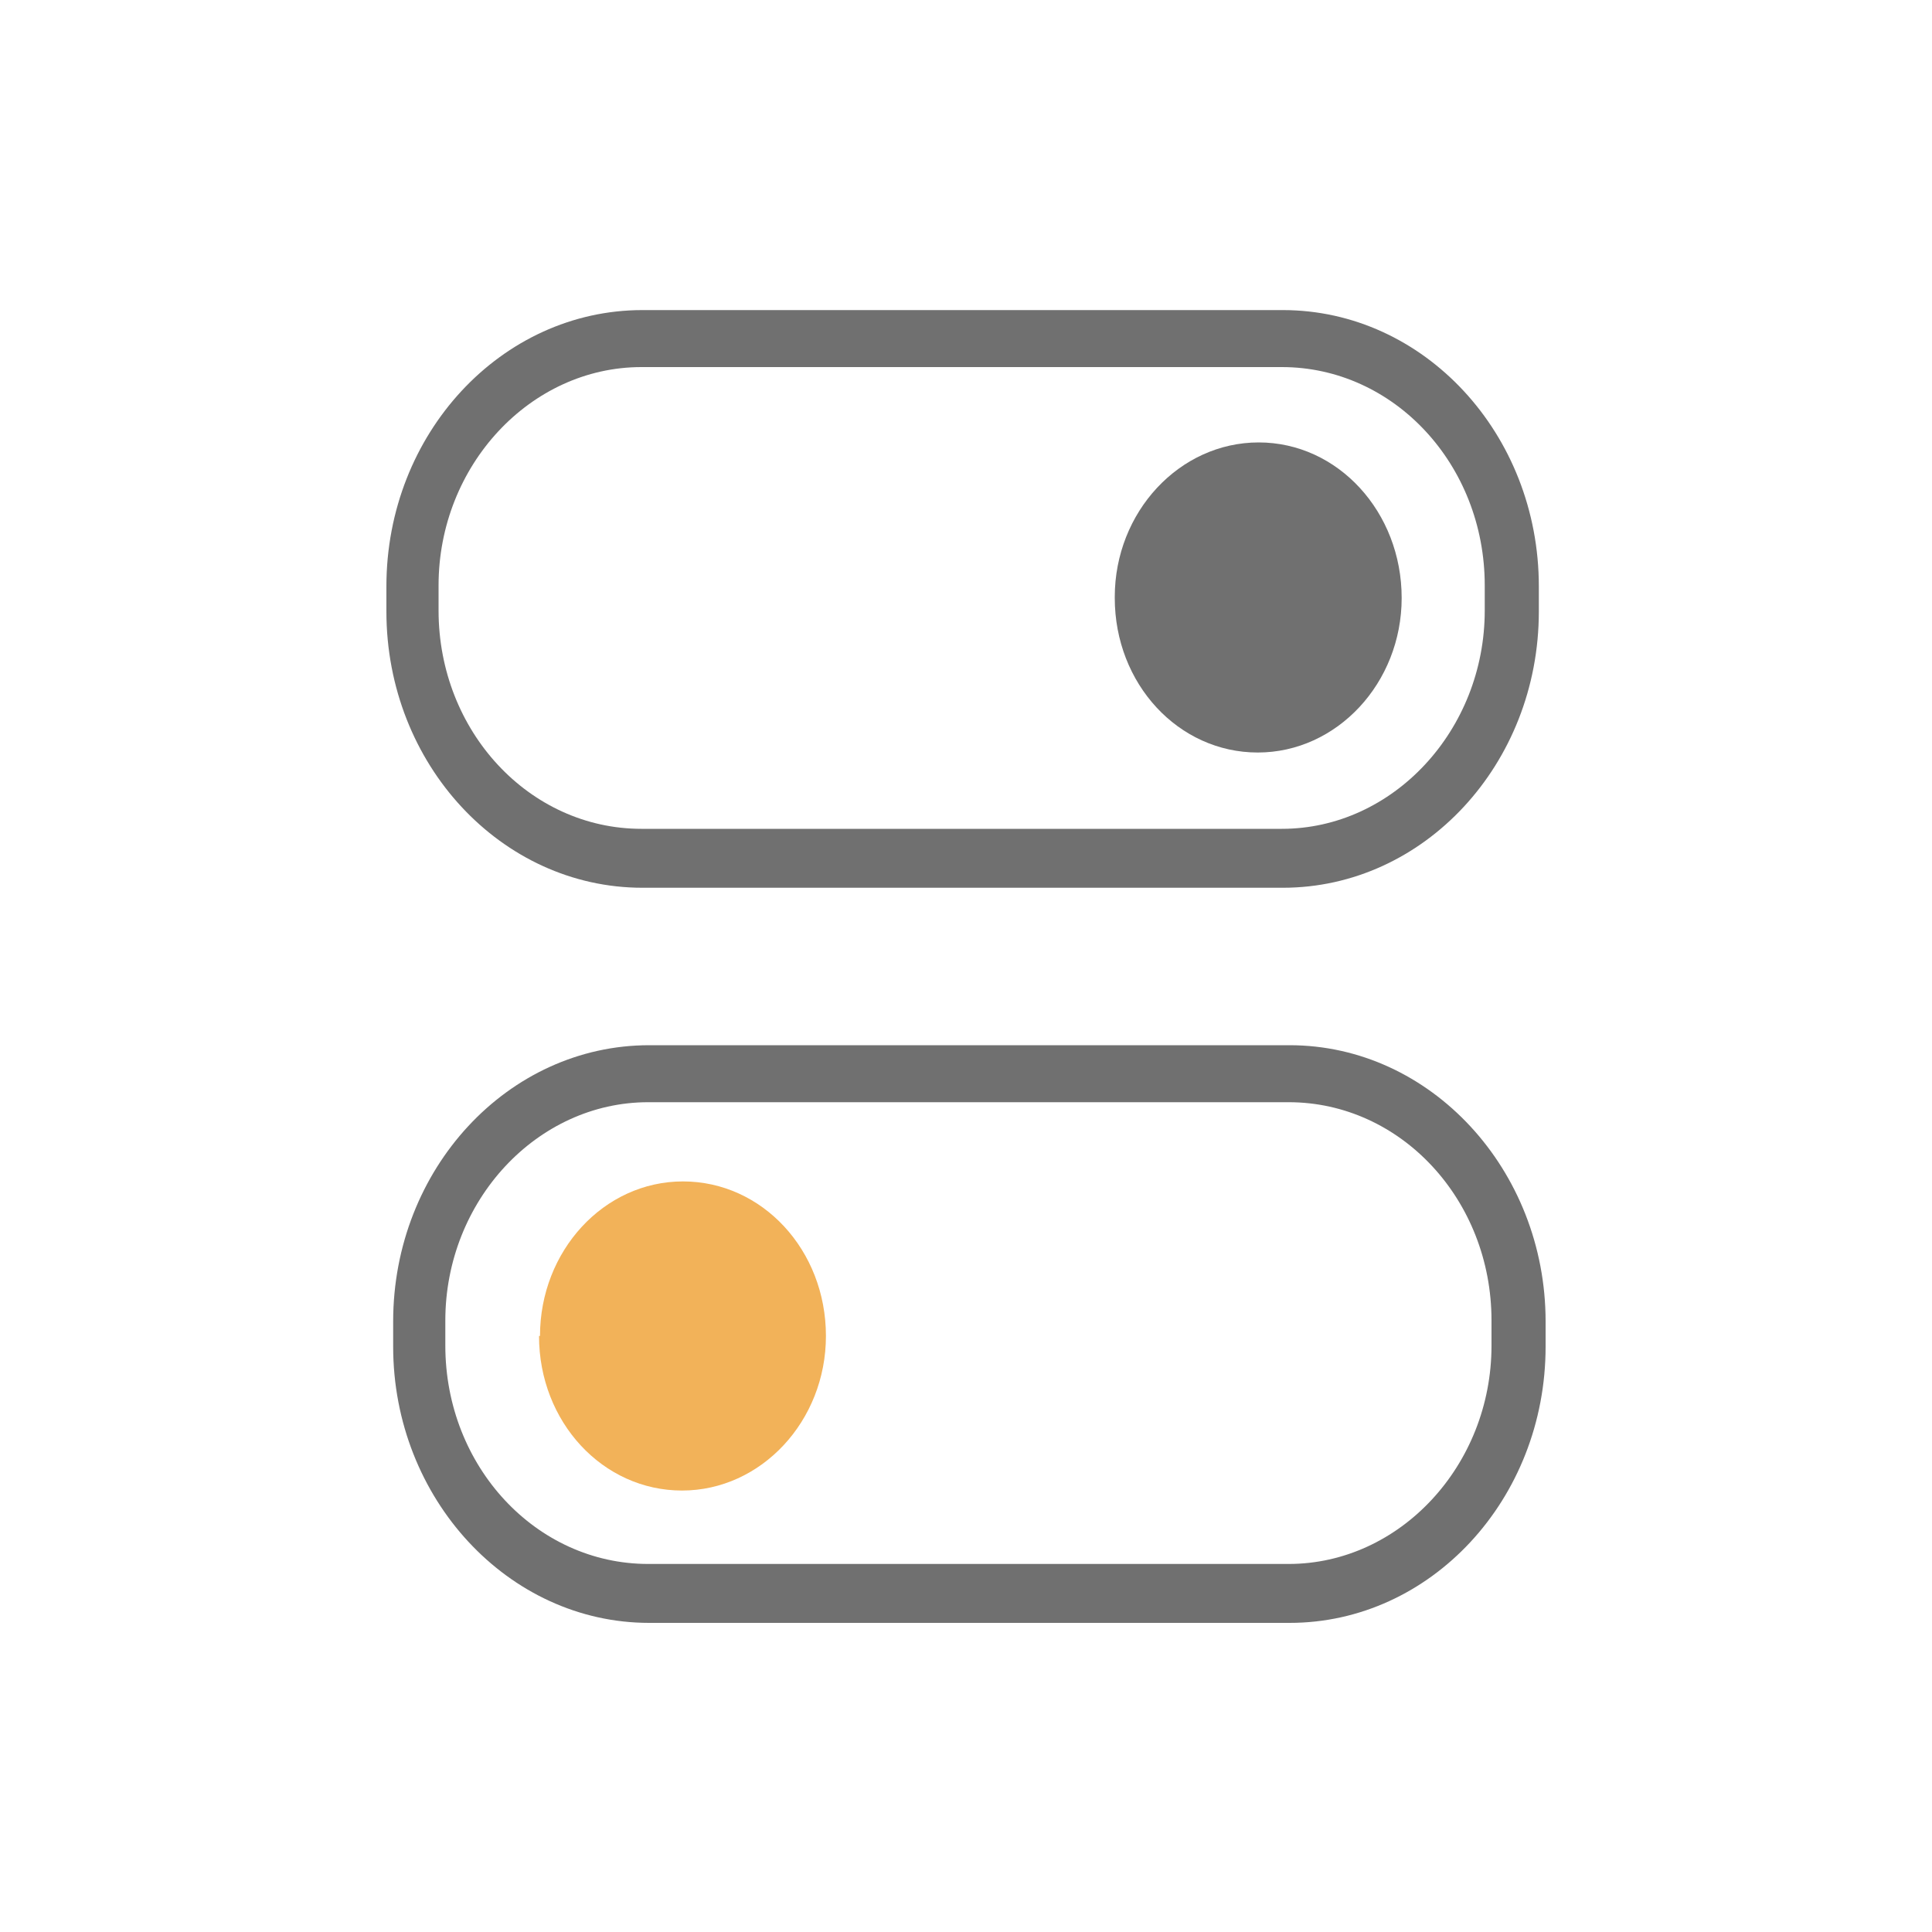
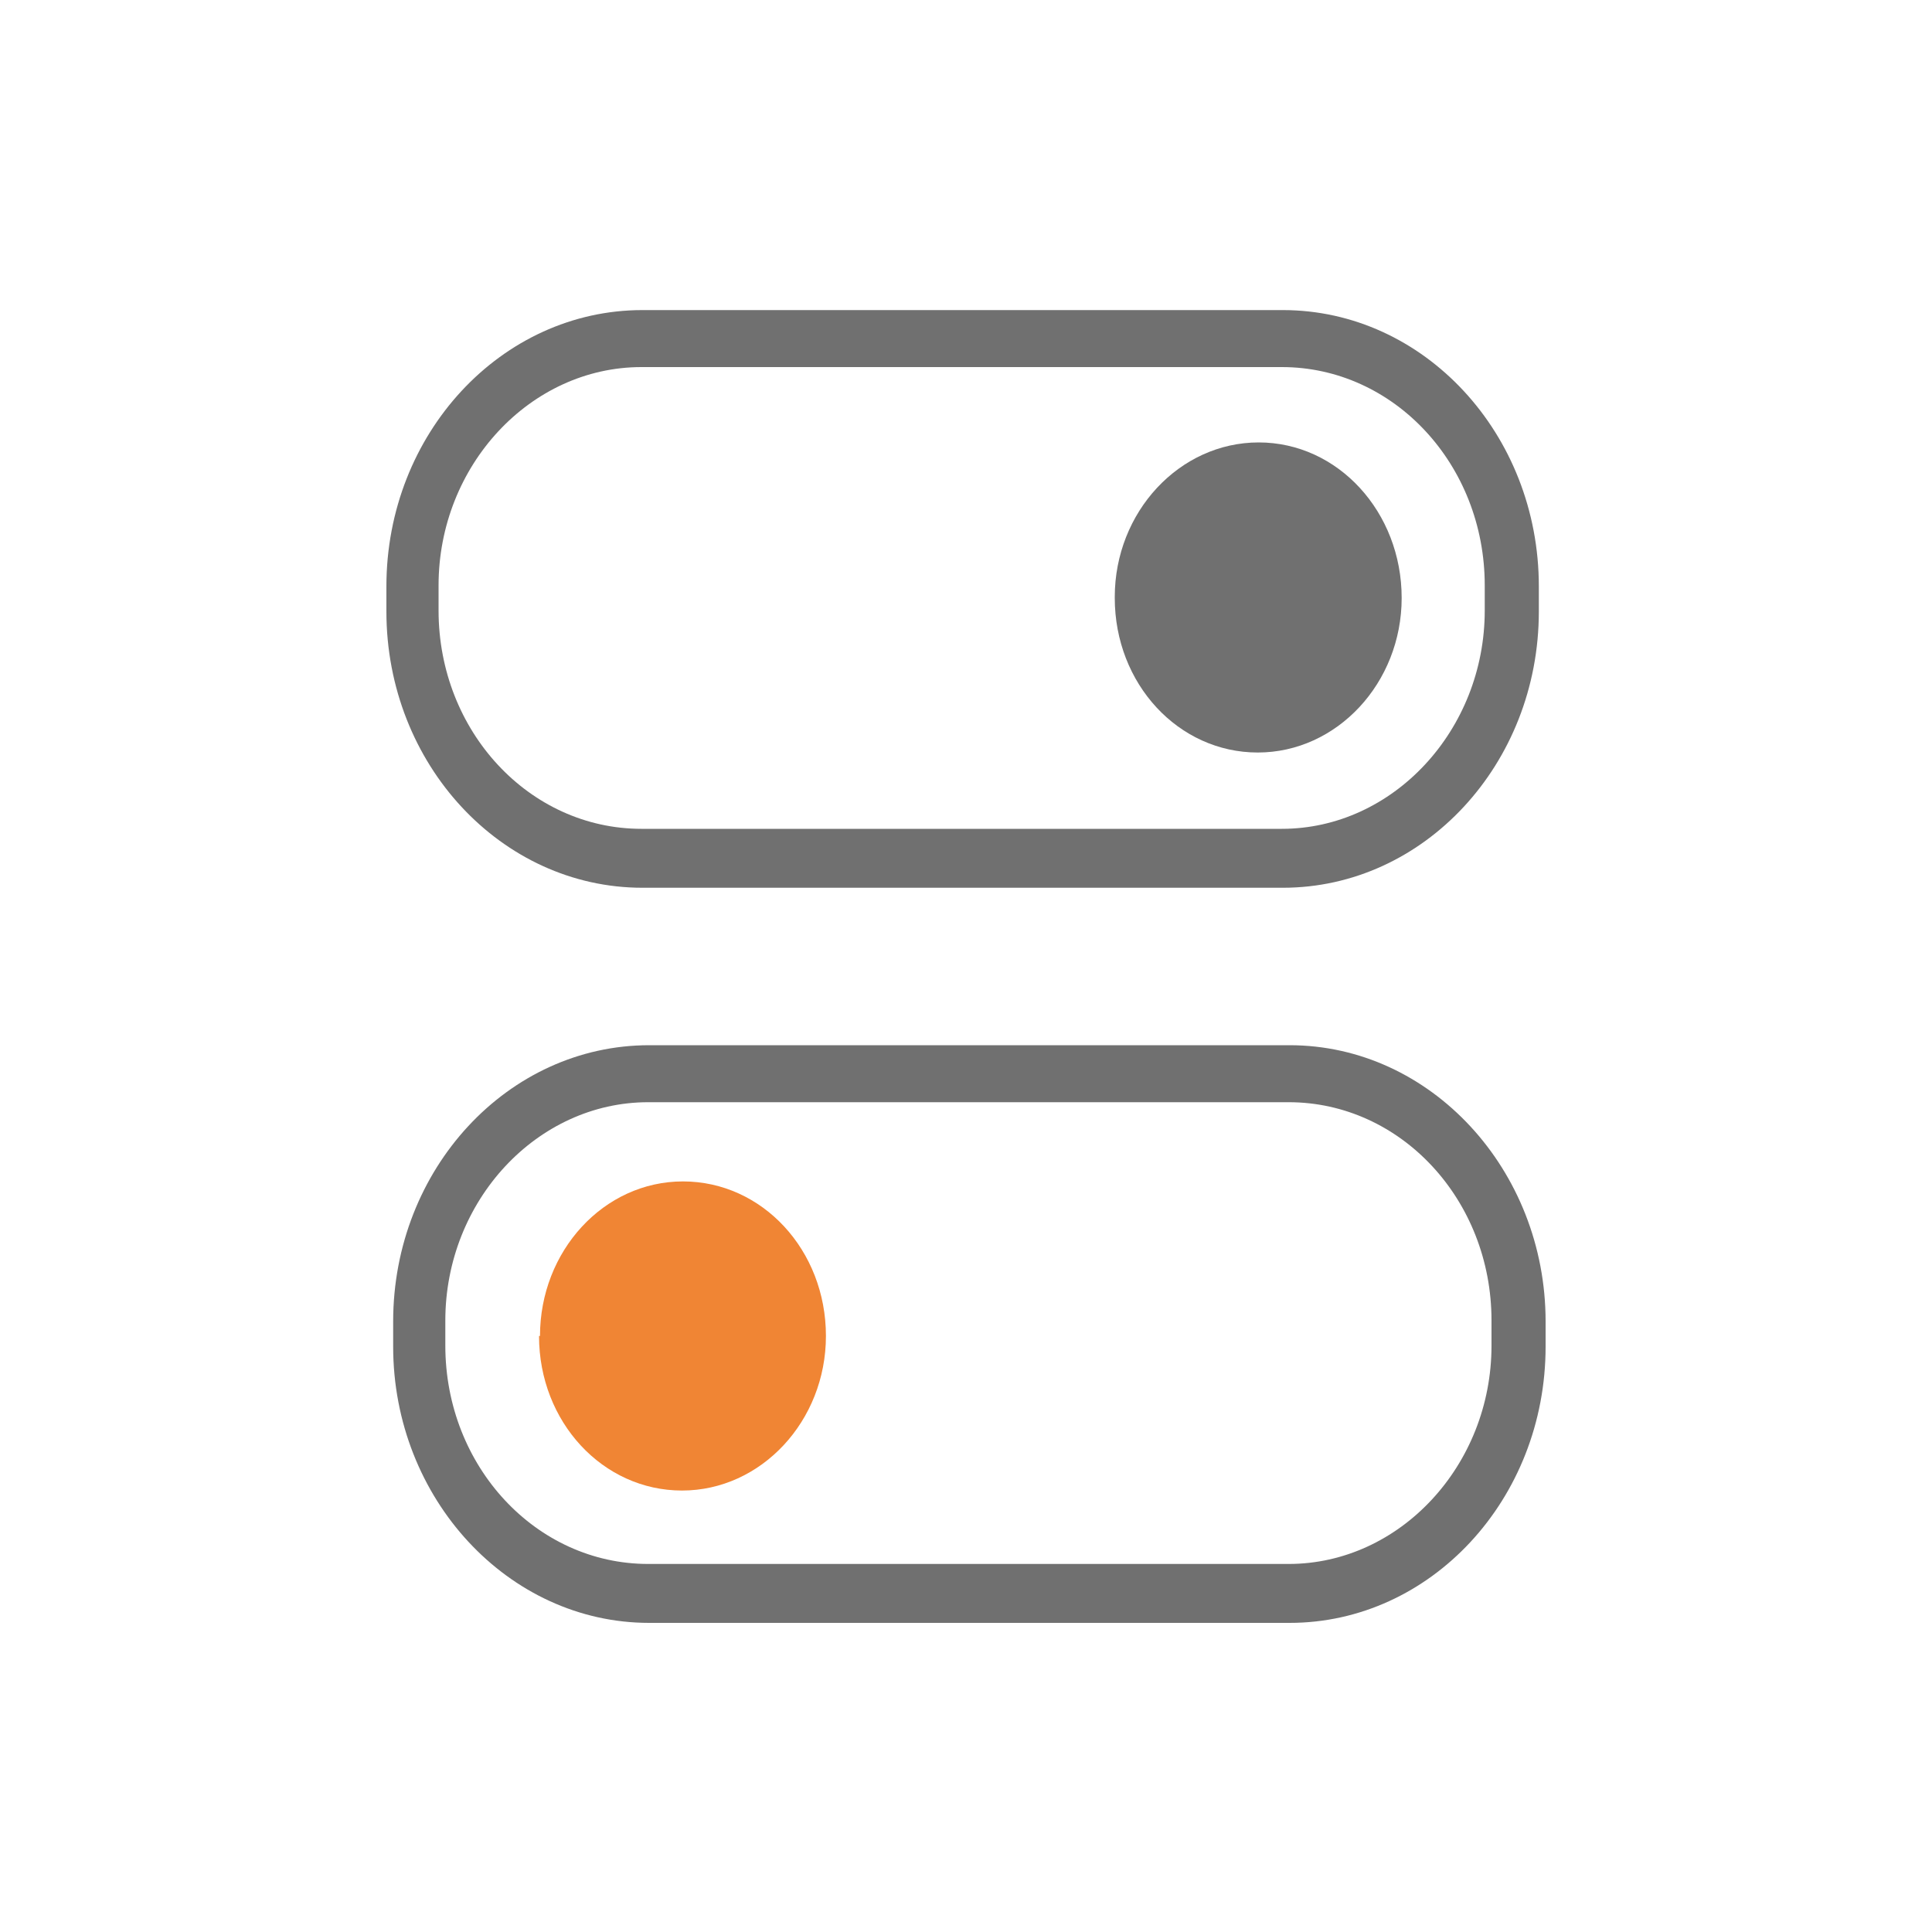
<svg xmlns="http://www.w3.org/2000/svg" id="_图层_1" data-name="图层 1" version="1.1" viewBox="0 0 200 200">
  <defs>
    <style>
      .cls-1 {
-         fill: #f2b259;
+         fill: #f08534;
      }

      .cls-1, .cls-2 {
        stroke-width: 0px;
      }

      .cls-2 {
        fill: #707070;
      }
    </style>
  </defs>
  <path class="cls-2" d="M133.5,168h-66.3c-14.6,0-26.5-12.9-26.5-28.6v-2.6c0-15.8,11.9-28.6,26.5-28.6h66.3c14.6,0,26.5,12.9,26.5,28.6v2.6c0,15.8-11.9,28.6-26.5,28.6ZM67.1,114.1c-11.5,0-21,10.2-21,22.6v2.6c0,12.5,9.4,22.6,21,22.6h66.3c11.5,0,21-10.2,21-22.6v-2.6c0-12.5-9.4-22.6-21-22.6h-66.3ZM132.8,91.9h-66.3c-14.6,0-26.5-12.8-26.5-28.6v-2.6c0-15.8,11.9-28.6,26.5-28.6h66.3c14.6,0,26.5,12.8,26.5,28.6v2.6c0,15.8-11.9,28.6-26.5,28.6ZM66.4,38c-11.5,0-21,10.2-21,22.6v2.6c0,12.5,9.4,22.6,21,22.6h66.3c11.5,0,21-10.2,21-22.6v-2.6c0-12.5-9.4-22.6-21-22.6,0,0-66.3,0-66.3,0Z" />
  <path class="cls-2" d="M115.4,61.9c0,8.9,6.6,16,14.8,16,8.2,0,14.9-7.2,14.9-16h0c0-8.9-6.6-16.1-14.8-16.1s-14.9,7.2-14.9,16h0Z" />
  <path class="cls-1" d="M55.8,138.3c0,8.9,6.6,16,14.8,16,8.2,0,14.9-7.2,14.9-16h0c0-8.9-6.6-16-14.8-16-8.2,0-14.8,7.2-14.8,16,0,0,0,0,0,0Z" />
</svg>
